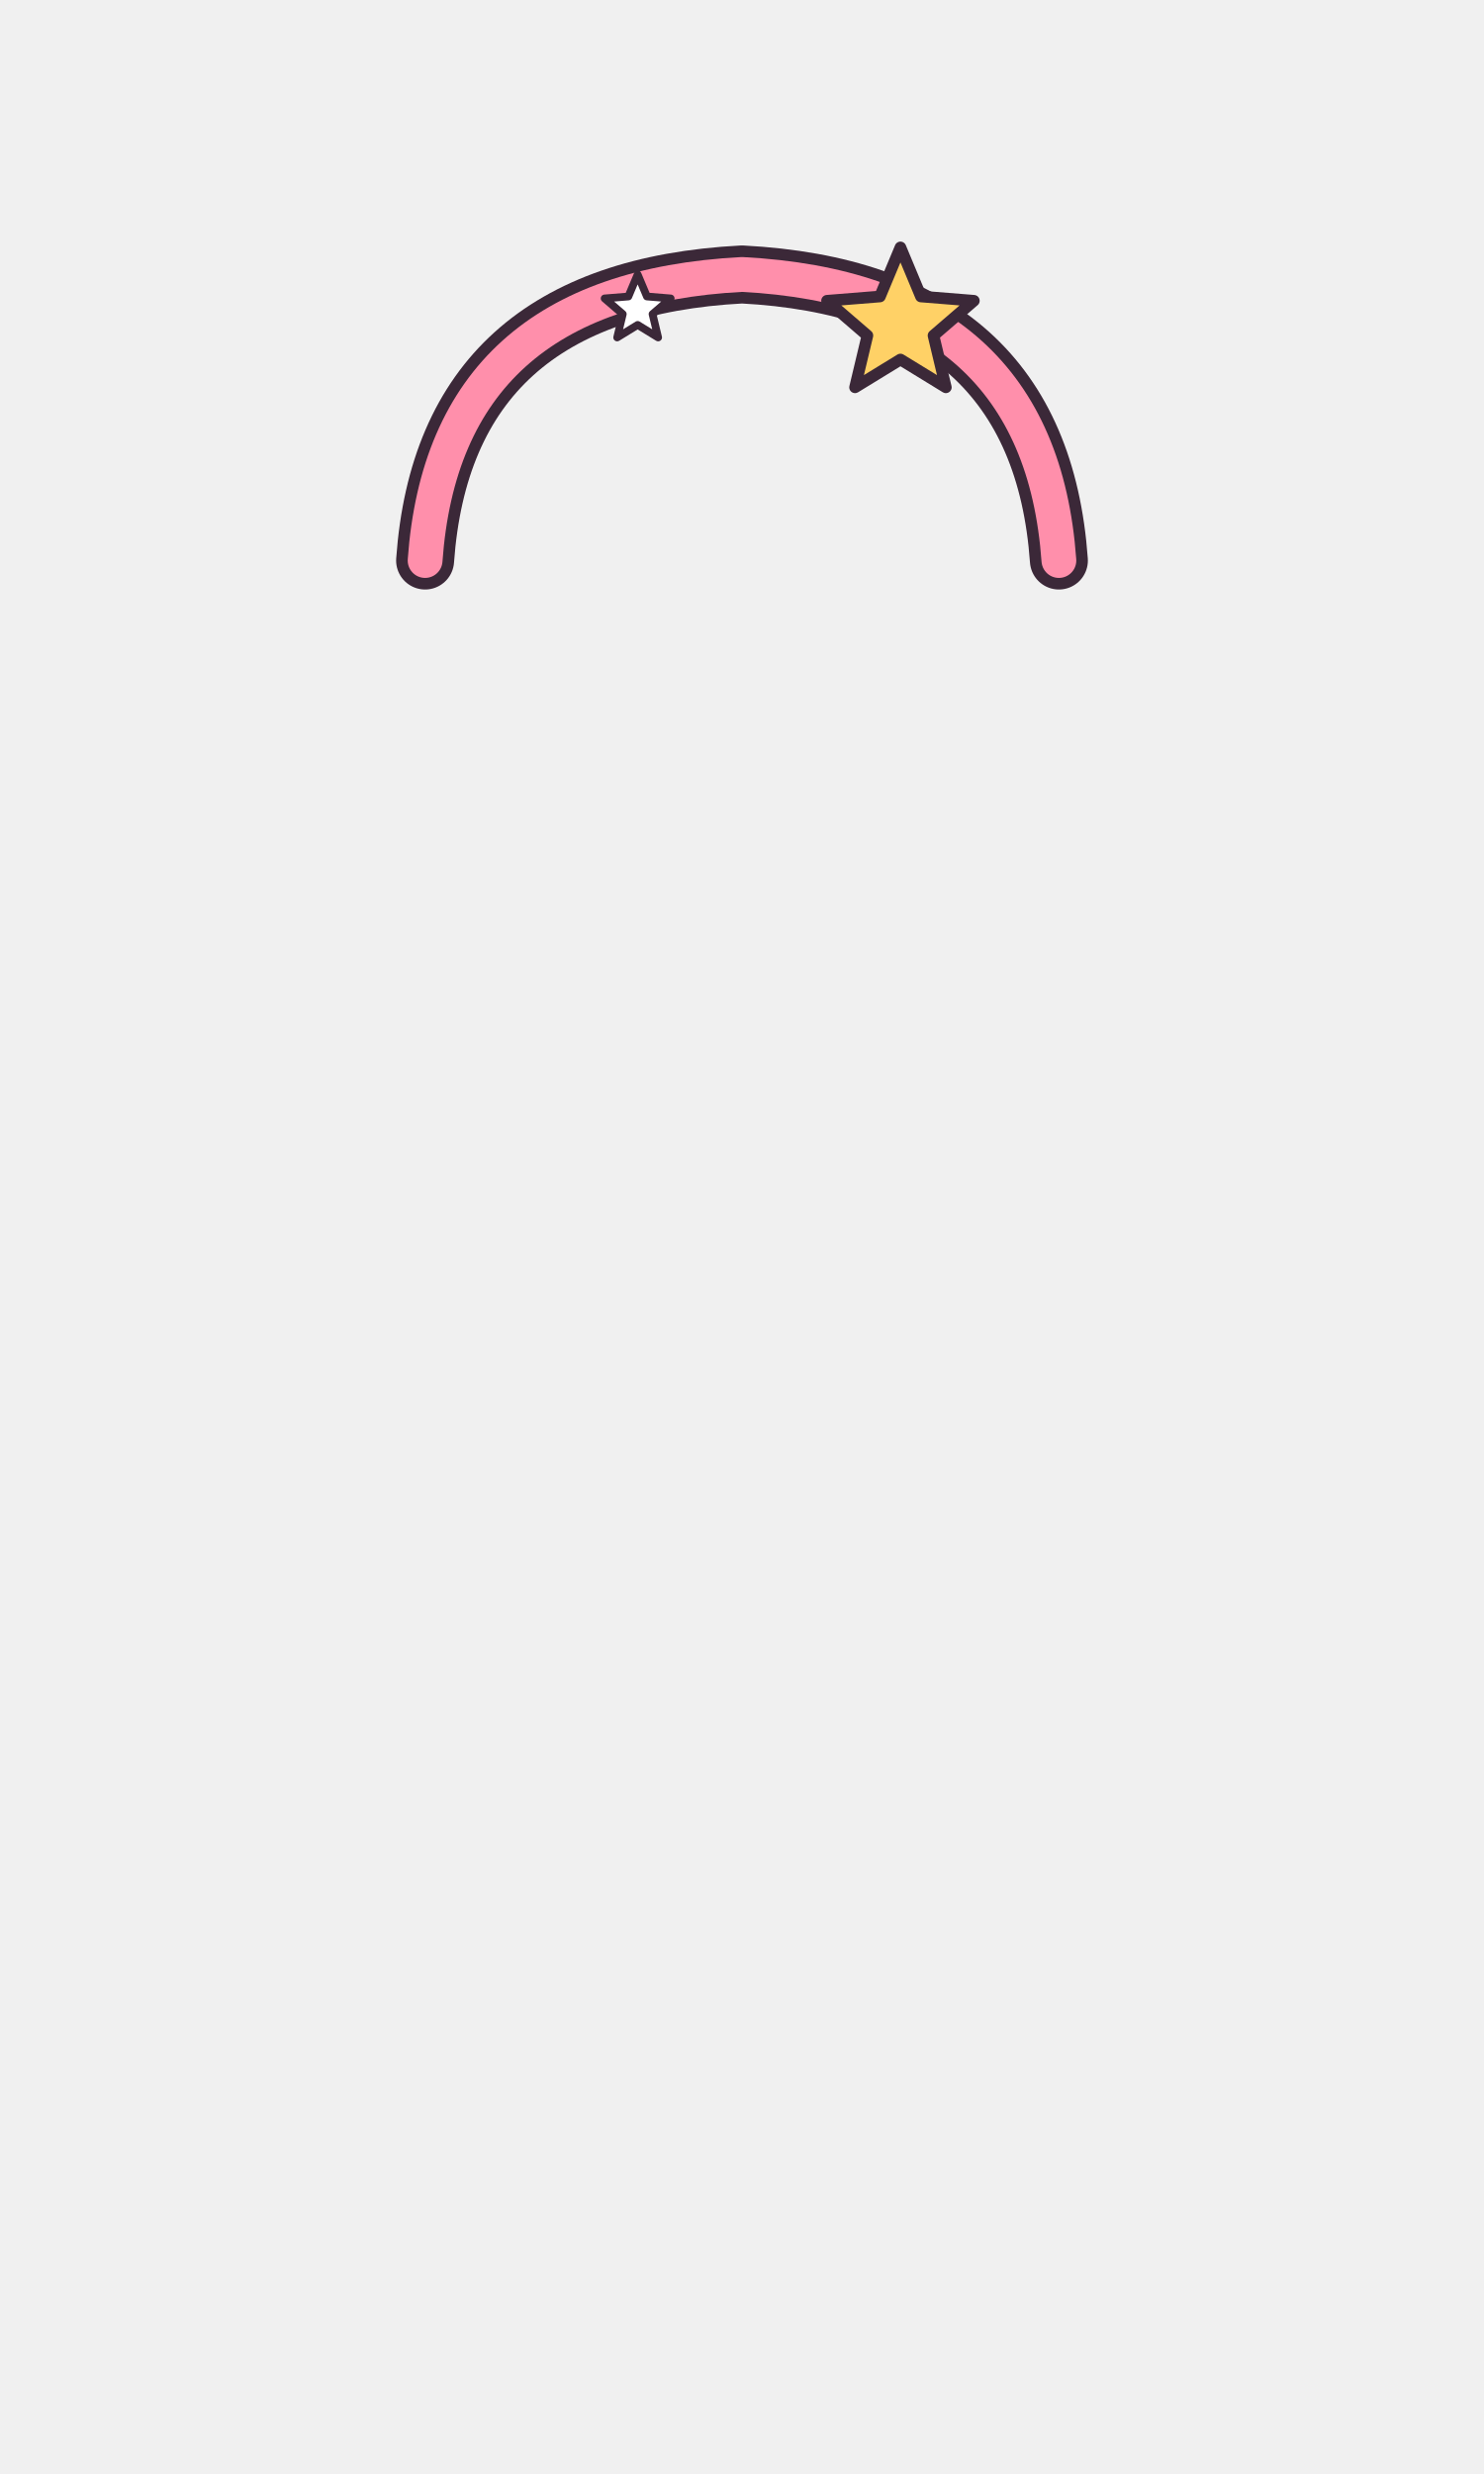
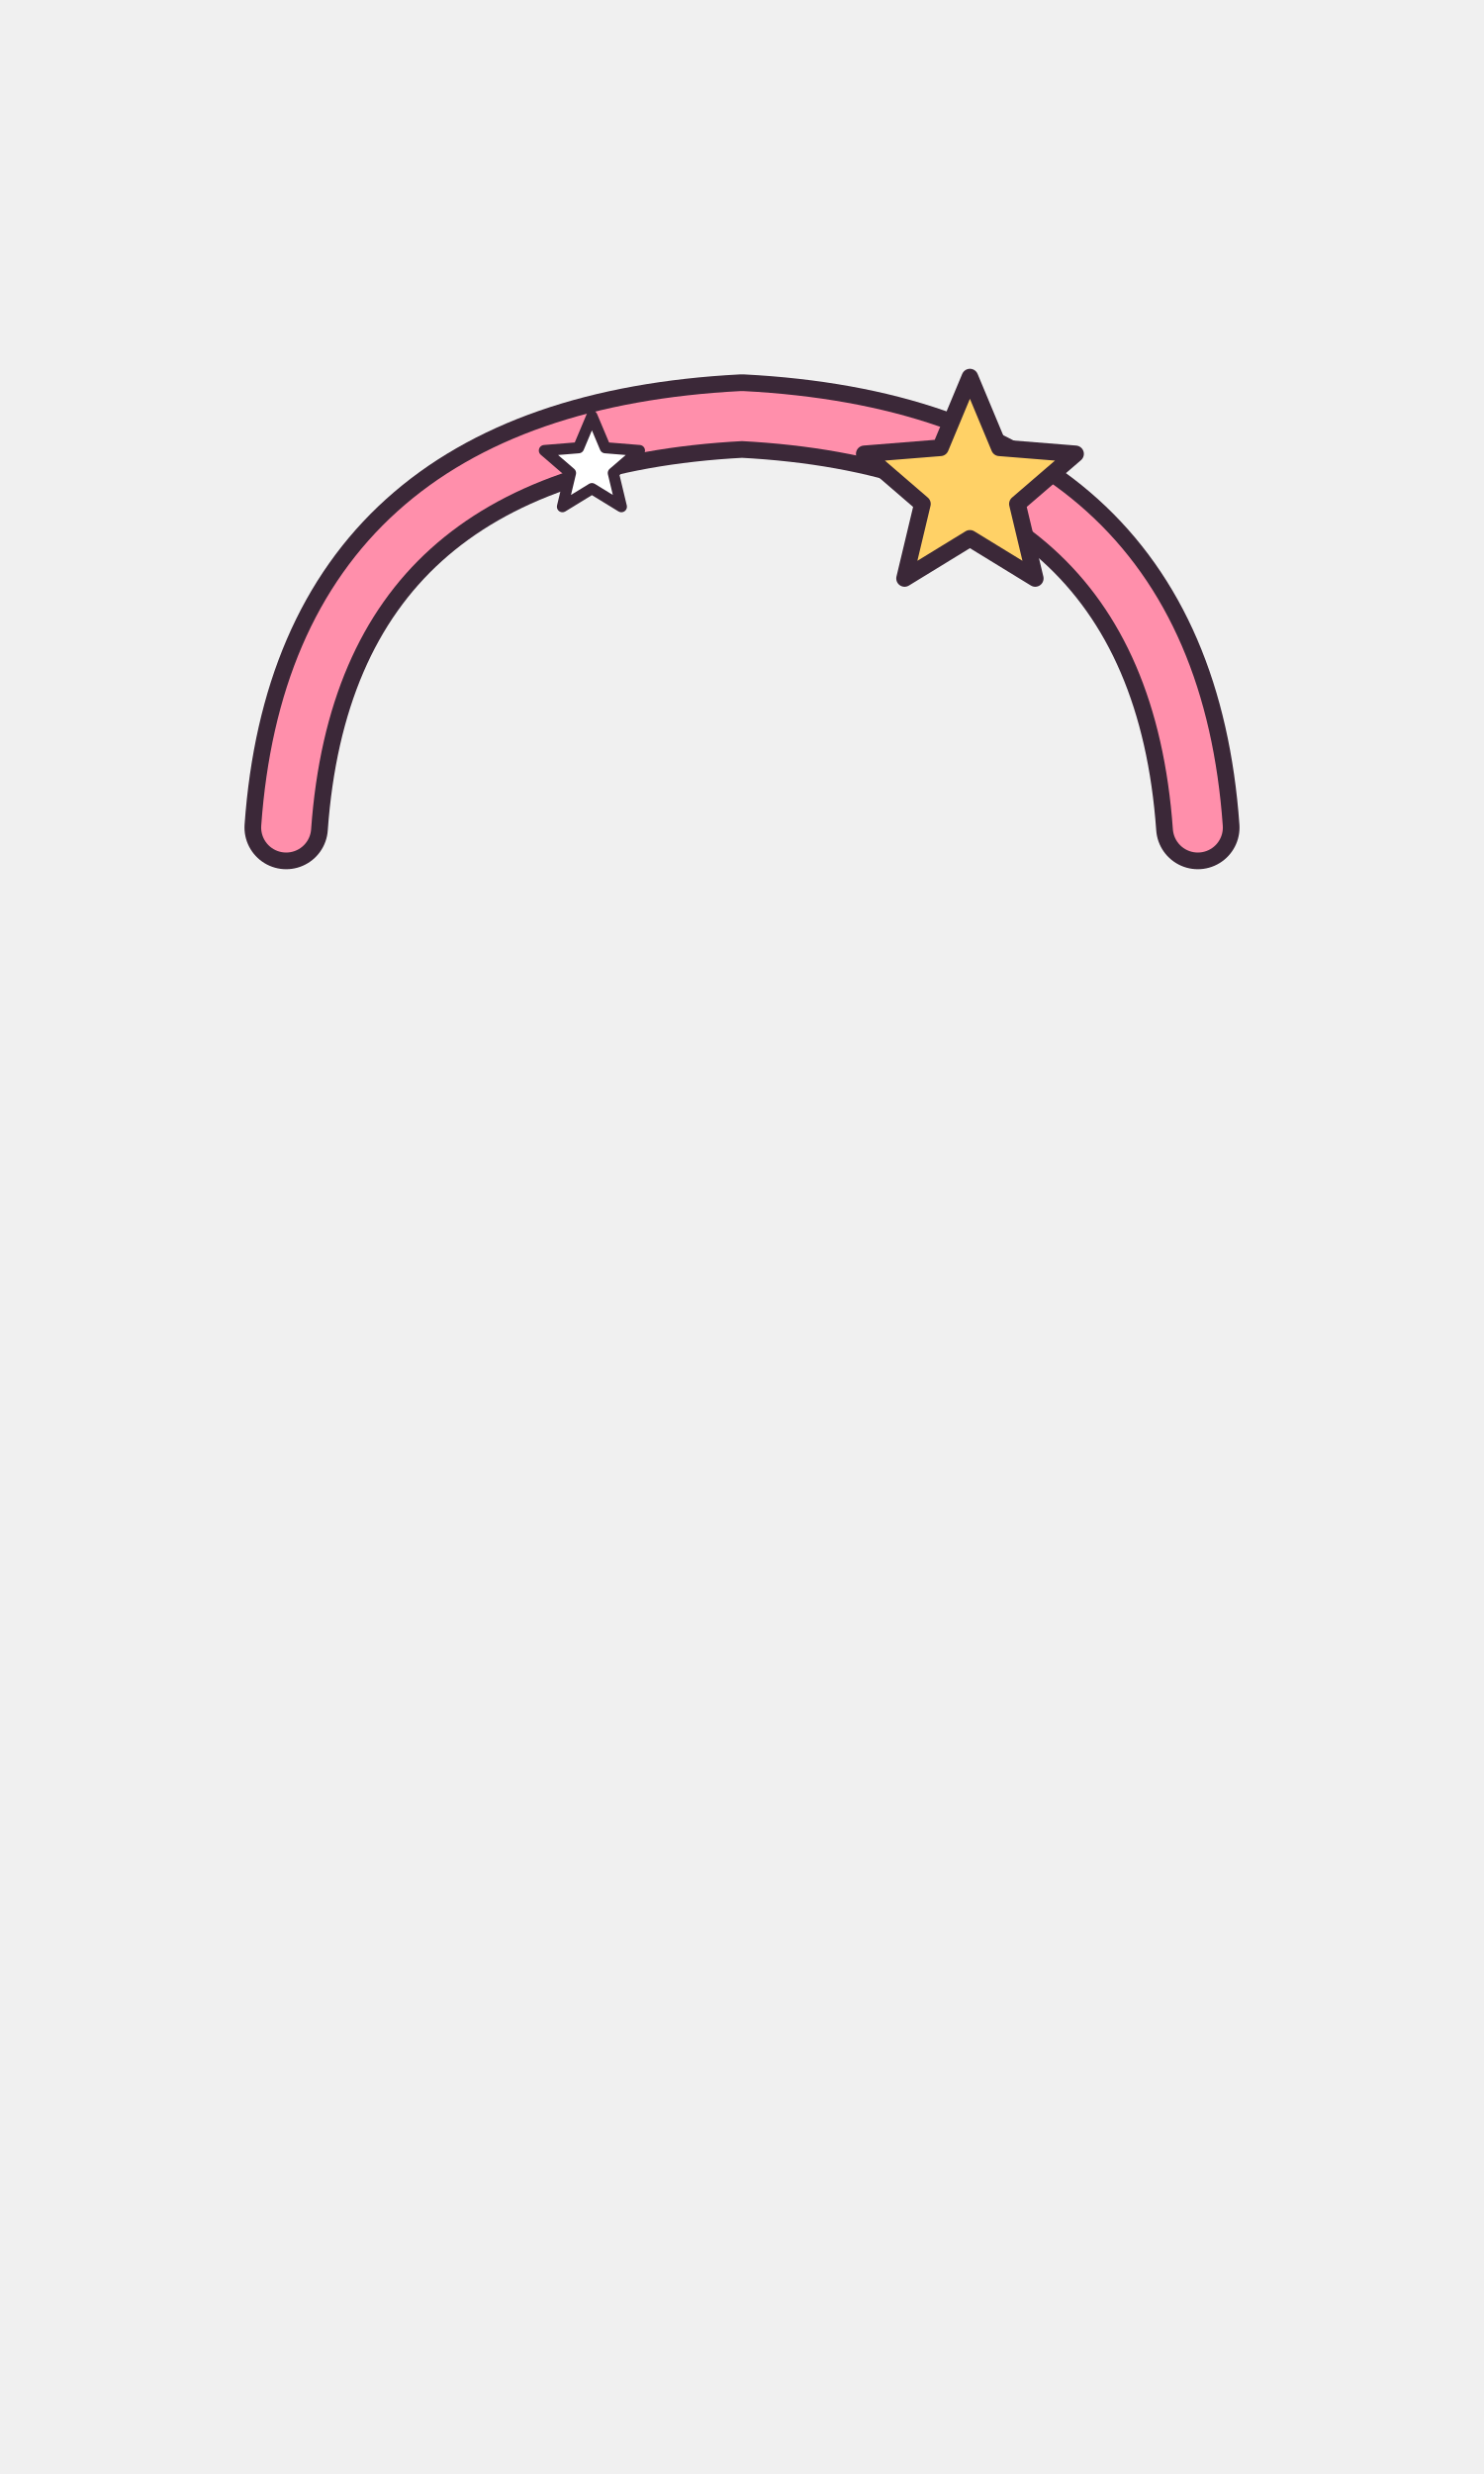
<svg xmlns="http://www.w3.org/2000/svg" width="768" height="1280" viewBox="0 0 768 1280">
-   <g stroke-linejoin="round" stroke-linecap="round">
-     <path d="M220 290 Q230 150 384 142 Q538 150 548 290" fill="none" stroke="#3b2838" stroke-width="30" />
-     <path d="M220 290 Q230 150 384 142 Q538 150 548 290" fill="none" stroke="#ff8fab" stroke-width="18" />
-     <path d="M466.0 128.0 L476.6 153.4 L504.0 155.6 L483.1 173.6 L489.5 200.4 L466.0 186.0 L442.5 200.4 L448.9 173.6 L428.0 155.6 L455.4 153.4 Z" fill="#ffd166" stroke="#3b2838" stroke-width="6" />
-     <path d="M330.0 142.0 L334.8 153.4 L347.1 154.4 L337.7 162.5 L340.6 174.6 L330.0 168.1 L319.4 174.6 L322.3 162.5 L312.9 154.4 L325.2 153.4 Z" fill="#ffffff" stroke="#3b2838" stroke-width="4" />
+   <g transform="translate(384 1184) scale(1.16) translate(-384 -1184) translate(384 755.6) scale(1.24) translate(-384 -470)">
+     <g stroke-linejoin="round" stroke-linecap="round">
+       <path d="M220 290 Q230 150 384 142 Q538 150 548 290" fill="none" stroke="#3b2838" stroke-width="30" />
+       <path d="M220 290 Q230 150 384 142 Q538 150 548 290" fill="none" stroke="#ff8fab" stroke-width="18" />
+       <path d="M466.0 128.0 L476.6 153.4 L504.0 155.6 L483.1 173.6 L489.5 200.4 L466.0 186.0 L442.5 200.4 L448.9 173.6 L428.0 155.6 L455.4 153.4 Z" fill="#ffd166" stroke="#3b2838" stroke-width="6" />
+       <path d="M330.0 142.0 L334.8 153.4 L347.1 154.4 L337.7 162.5 L340.6 174.6 L330.0 168.1 L319.4 174.6 L322.3 162.5 L312.9 154.4 L325.2 153.4 Z" fill="#ffffff" stroke="#3b2838" stroke-width="4" />
+     </g>
  </g>
</svg>
